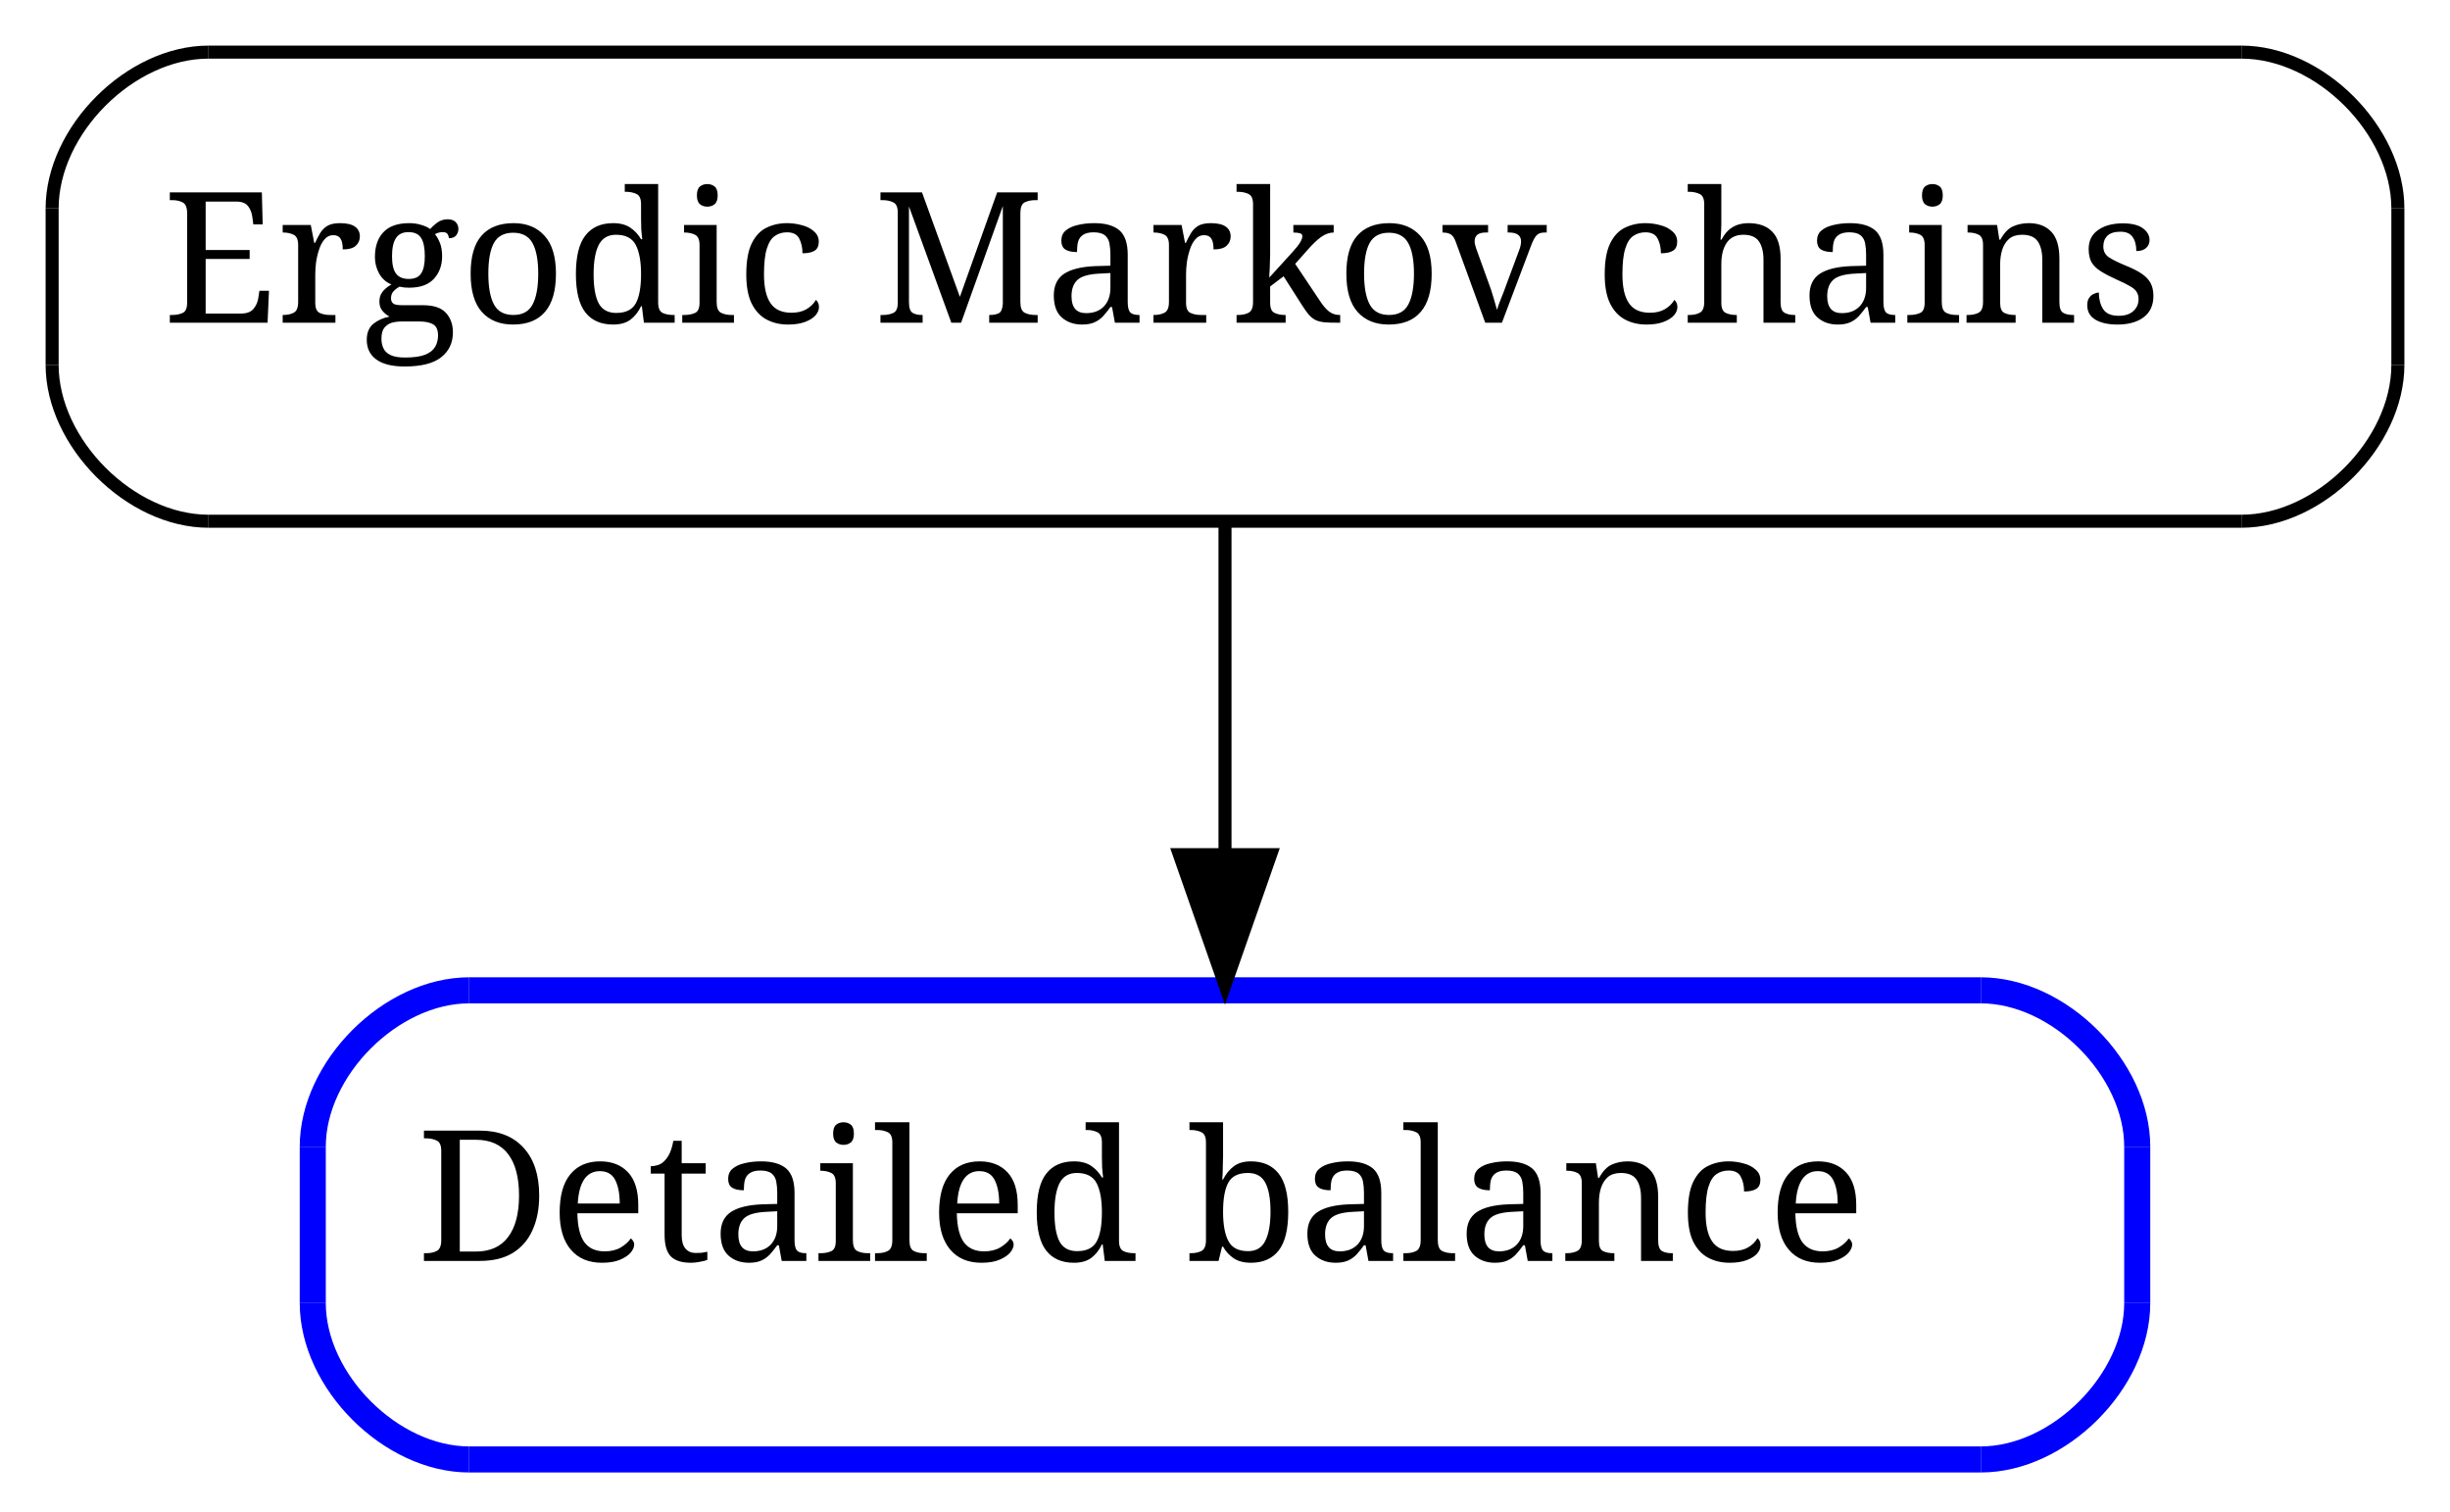
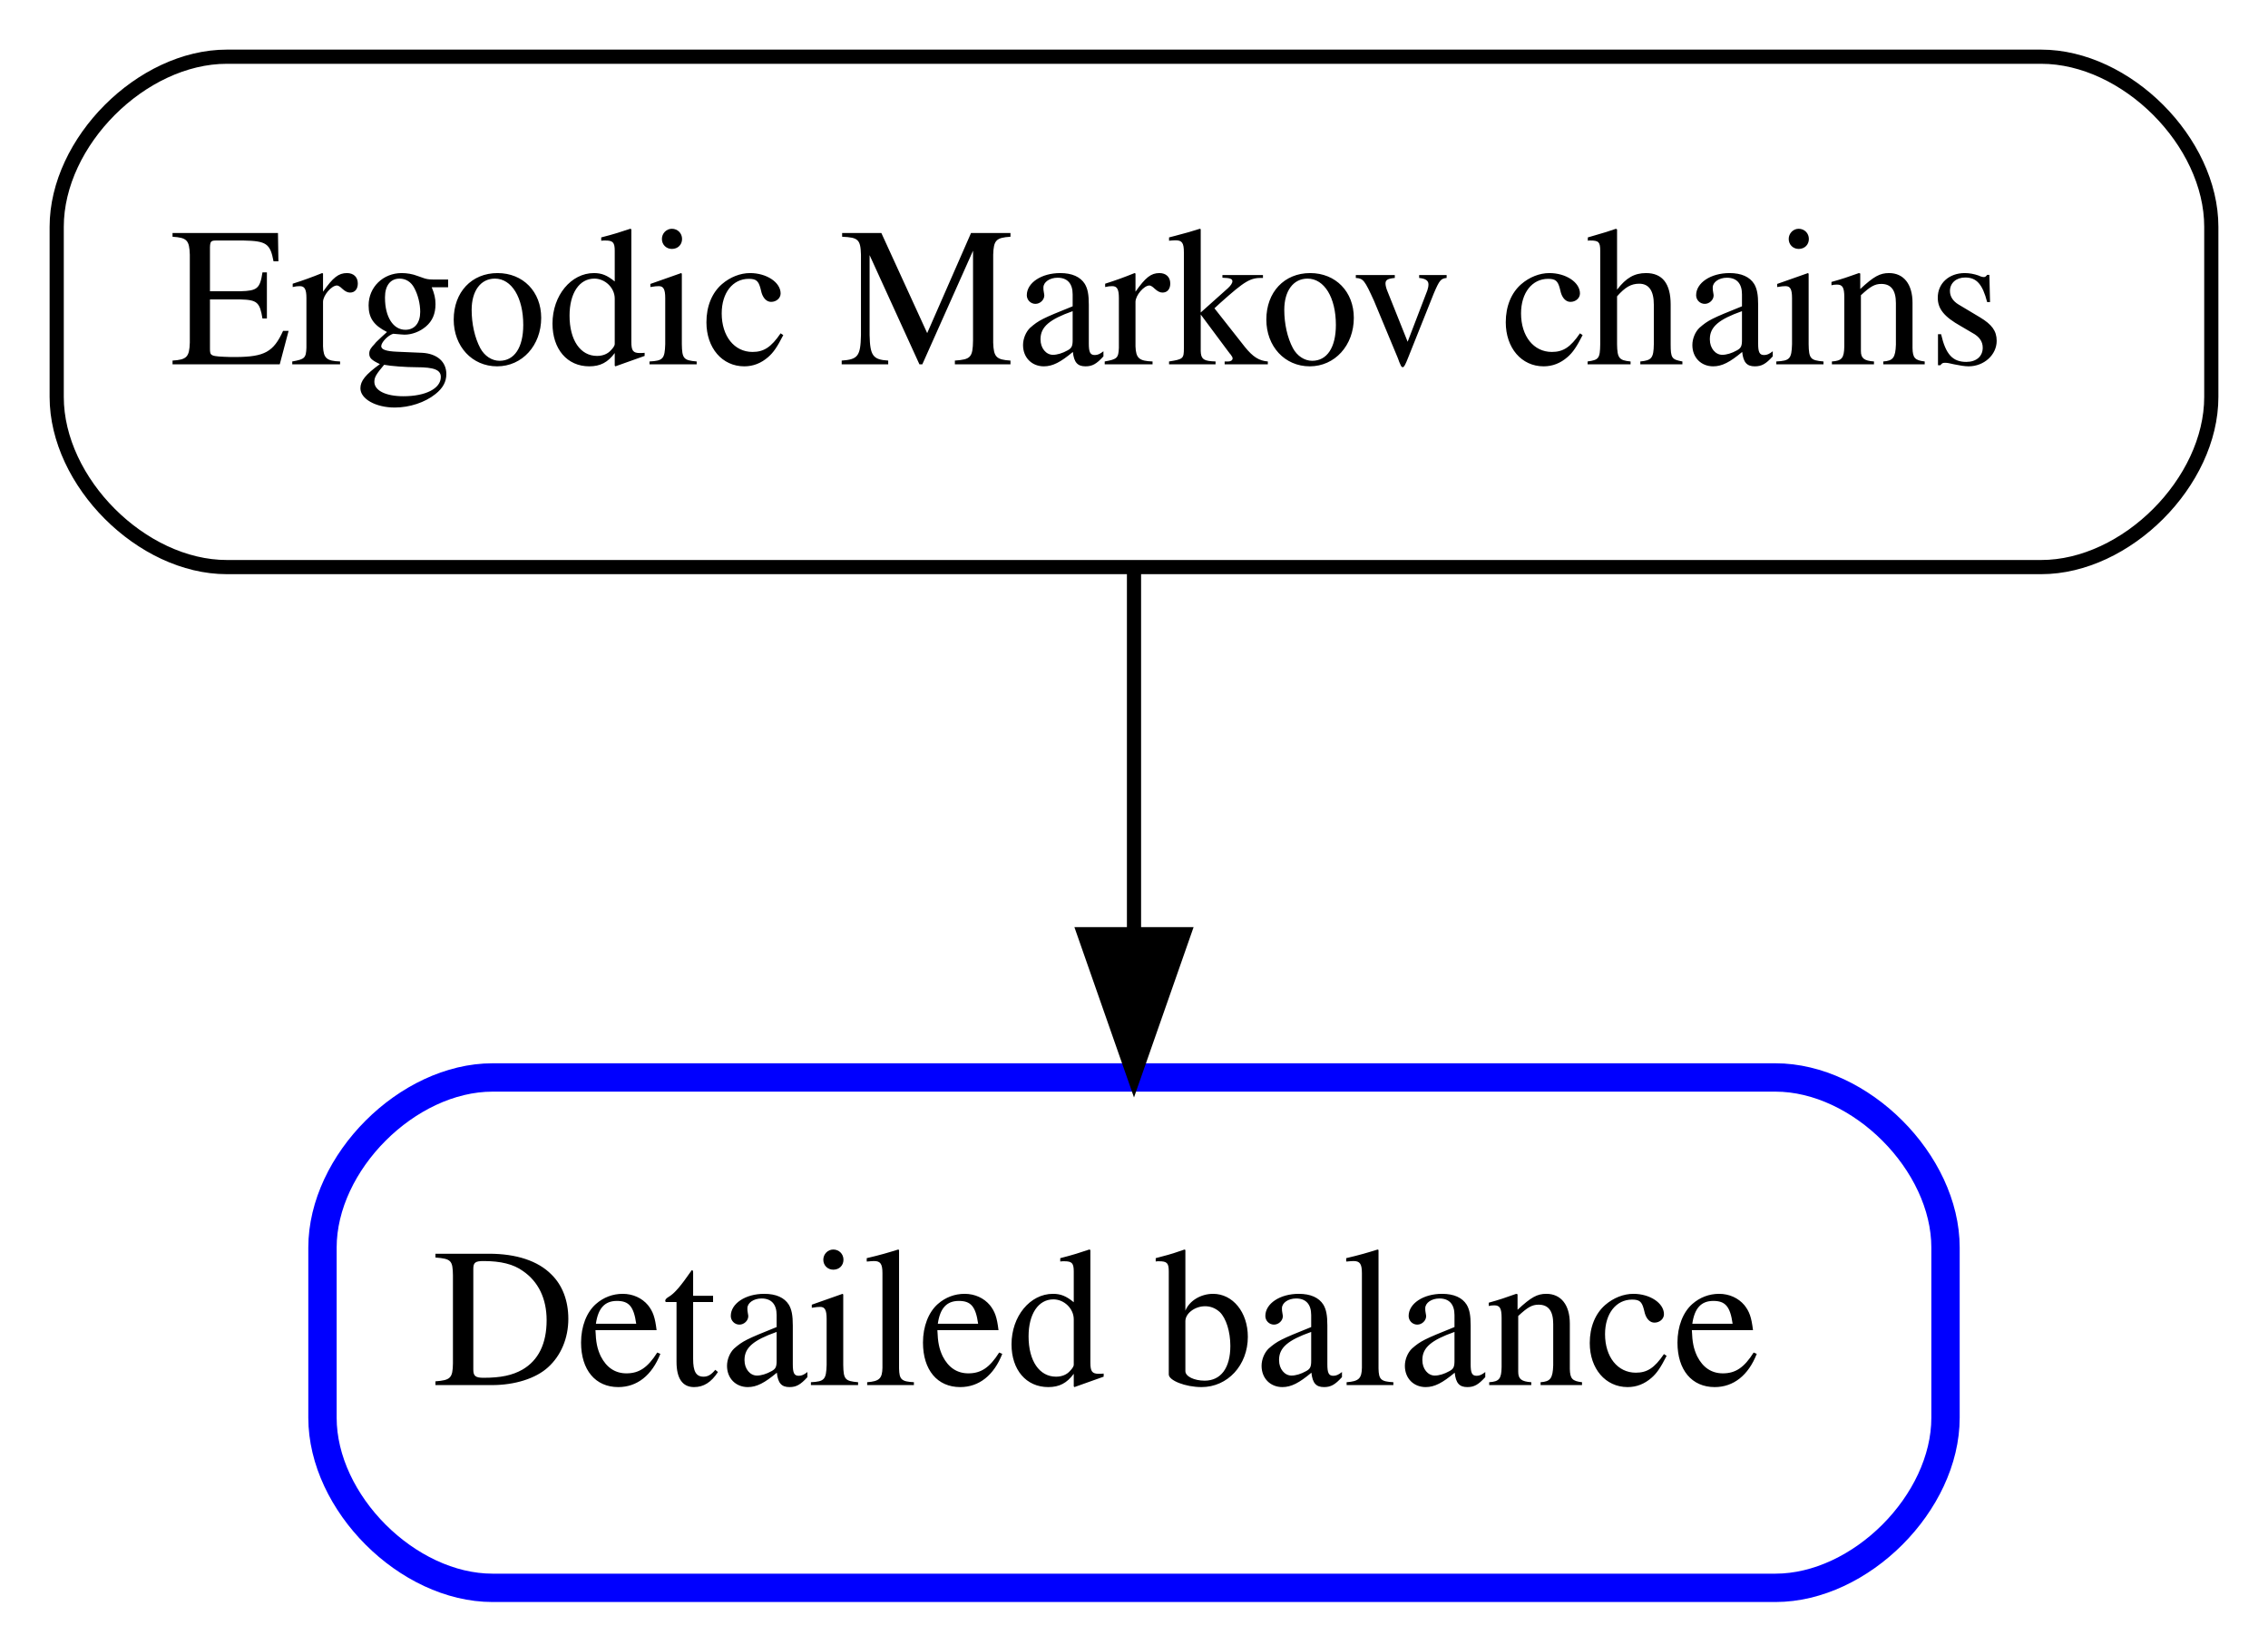
- <svg xmlns="http://www.w3.org/2000/svg" xmlns:xlink="http://www.w3.org/1999/xlink" width="188pt" height="116pt" viewBox="0.00 0.00 188.00 116.00">
-   <g id="graph1" class="graph" transform="scale(1 1) rotate(0) translate(4 112)">
+ <svg xmlns="http://www.w3.org/2000/svg" xmlns:xlink="http://www.w3.org/1999/xlink" width="160pt" height="116pt" viewBox="0.00 0.00 160.00 116.00">
+   <g id="graph0" class="graph" transform="scale(1 1) rotate(0) translate(4 112)">
    <g id="node1" class="node">
-       <a xlink:href="DETAILED_BALANCE.html" xlink:title=" Detailed balance " target="_top">
-         <polyline fill="none" stroke="blue" stroke-width="2" points="148,-36 32,-36 " />
-         <path fill="none" stroke="blue" stroke-width="2" d="M32,-36C26,-36 20,-30 20,-24" />
-         <polyline fill="none" stroke="blue" stroke-width="2" points="20,-24 20,-12 " />
-         <path fill="none" stroke="blue" stroke-width="2" d="M20,-12C20,-6 26,-1.71545e-14 32,-1.65455e-14" />
-         <polyline fill="none" stroke="blue" stroke-width="2" points="32,-1.65455e-14 148,-4.77079e-15 " />
-         <path fill="none" stroke="blue" stroke-width="2" d="M148,-4.77079e-15C154,-4.16175e-15 160,-6 160,-12" />
-         <polyline fill="none" stroke="blue" stroke-width="2" points="160,-12 160,-24 " />
-         <path fill="none" stroke="blue" stroke-width="2" d="M160,-24C160,-30 154,-36 148,-36" />
-         <text text-anchor="start" x="28" y="-15.233" font-family="Times Roman,serif" font-size="14.00"> Detailed balance </text>
-       </a>
+       <g id="a_node1">
+         <a xlink:href="DETAILED_BALANCE.html" xlink:title=" Detailed balance " target="_top">
+           <path fill="none" stroke="blue" stroke-width="2" d="M121.25,-36C121.25,-36 30.75,-36 30.75,-36 24.75,-36 18.75,-30 18.75,-24 18.75,-24 18.75,-12 18.75,-12 18.75,-6 24.75,-0 30.75,-0 30.75,-0 121.25,-0 121.25,-0 127.25,-0 133.25,-6 133.25,-12 133.25,-12 133.25,-24 133.25,-24 133.25,-30 127.25,-36 121.25,-36" />
+           <text text-anchor="start" x="26.5" y="-14.3" font-family="Times,serif" font-size="14.00"> Detailed balance </text>
+         </a>
+       </g>
    </g>
    <g id="node2" class="node">
-       <a xlink:href="STATIONARY_DIST_MARKOV.html" xlink:title=" Ergodic Markov chains " target="_top">
-         <polyline fill="none" stroke="black" points="168,-108 12,-108 " />
-         <path fill="none" stroke="black" d="M12,-108C6,-108 7.10543e-14,-102 5.68434e-14,-96" />
-         <polyline fill="none" stroke="black" points="5.68434e-14,-96 2.84217e-14,-84 " />
-         <path fill="none" stroke="black" d="M2.84217e-14,-84C1.42109e-14,-78 6,-72 12,-72" />
-         <polyline fill="none" stroke="black" points="12,-72 168,-72 " />
-         <path fill="none" stroke="black" d="M168,-72C174,-72 180,-78 180,-84" />
-         <polyline fill="none" stroke="black" points="180,-84 180,-96 " />
-         <path fill="none" stroke="black" d="M180,-96C180,-102 174,-108 168,-108" />
-         <text text-anchor="start" x="8.5" y="-87.233" font-family="Times Roman,serif" font-size="14.00"> Ergodic Markov chains </text>
-       </a>
+       <g id="a_node2">
+         <a xlink:href="STATIONARY_DIST_MARKOV.html" xlink:title=" Ergodic Markov chains " target="_top">
+           <path fill="none" stroke="black" d="M140,-108C140,-108 12,-108 12,-108 6,-108 0,-102 0,-96 0,-96 0,-84 0,-84 0,-78 6,-72 12,-72 12,-72 140,-72 140,-72 146,-72 152,-78 152,-84 152,-84 152,-96 152,-96 152,-102 146,-108 140,-108" />
+           <text text-anchor="start" x="8" y="-86.3" font-family="Times,serif" font-size="14.00"> Ergodic Markov chains </text>
+         </a>
+       </g>
    </g>
-     <g id="edge2" class="edge">
-       <path fill="none" stroke="black" d="M90,-71.831C90,-64.131 90,-54.974 90,-46.417" />
-       <polygon fill="black" stroke="black" points="93.5,-46.413 90,-36.413 86.5,-46.413 93.5,-46.413" />
+     <g id="edge1" class="edge">
+       <path fill="none" stroke="black" d="M76,-71.697C76,-63.983 76,-54.712 76,-46.112" />
+       <polygon fill="black" stroke="black" points="79.5,-46.104 76,-36.104 72.5,-46.104 79.5,-46.104" />
    </g>
  </g>
</svg>
